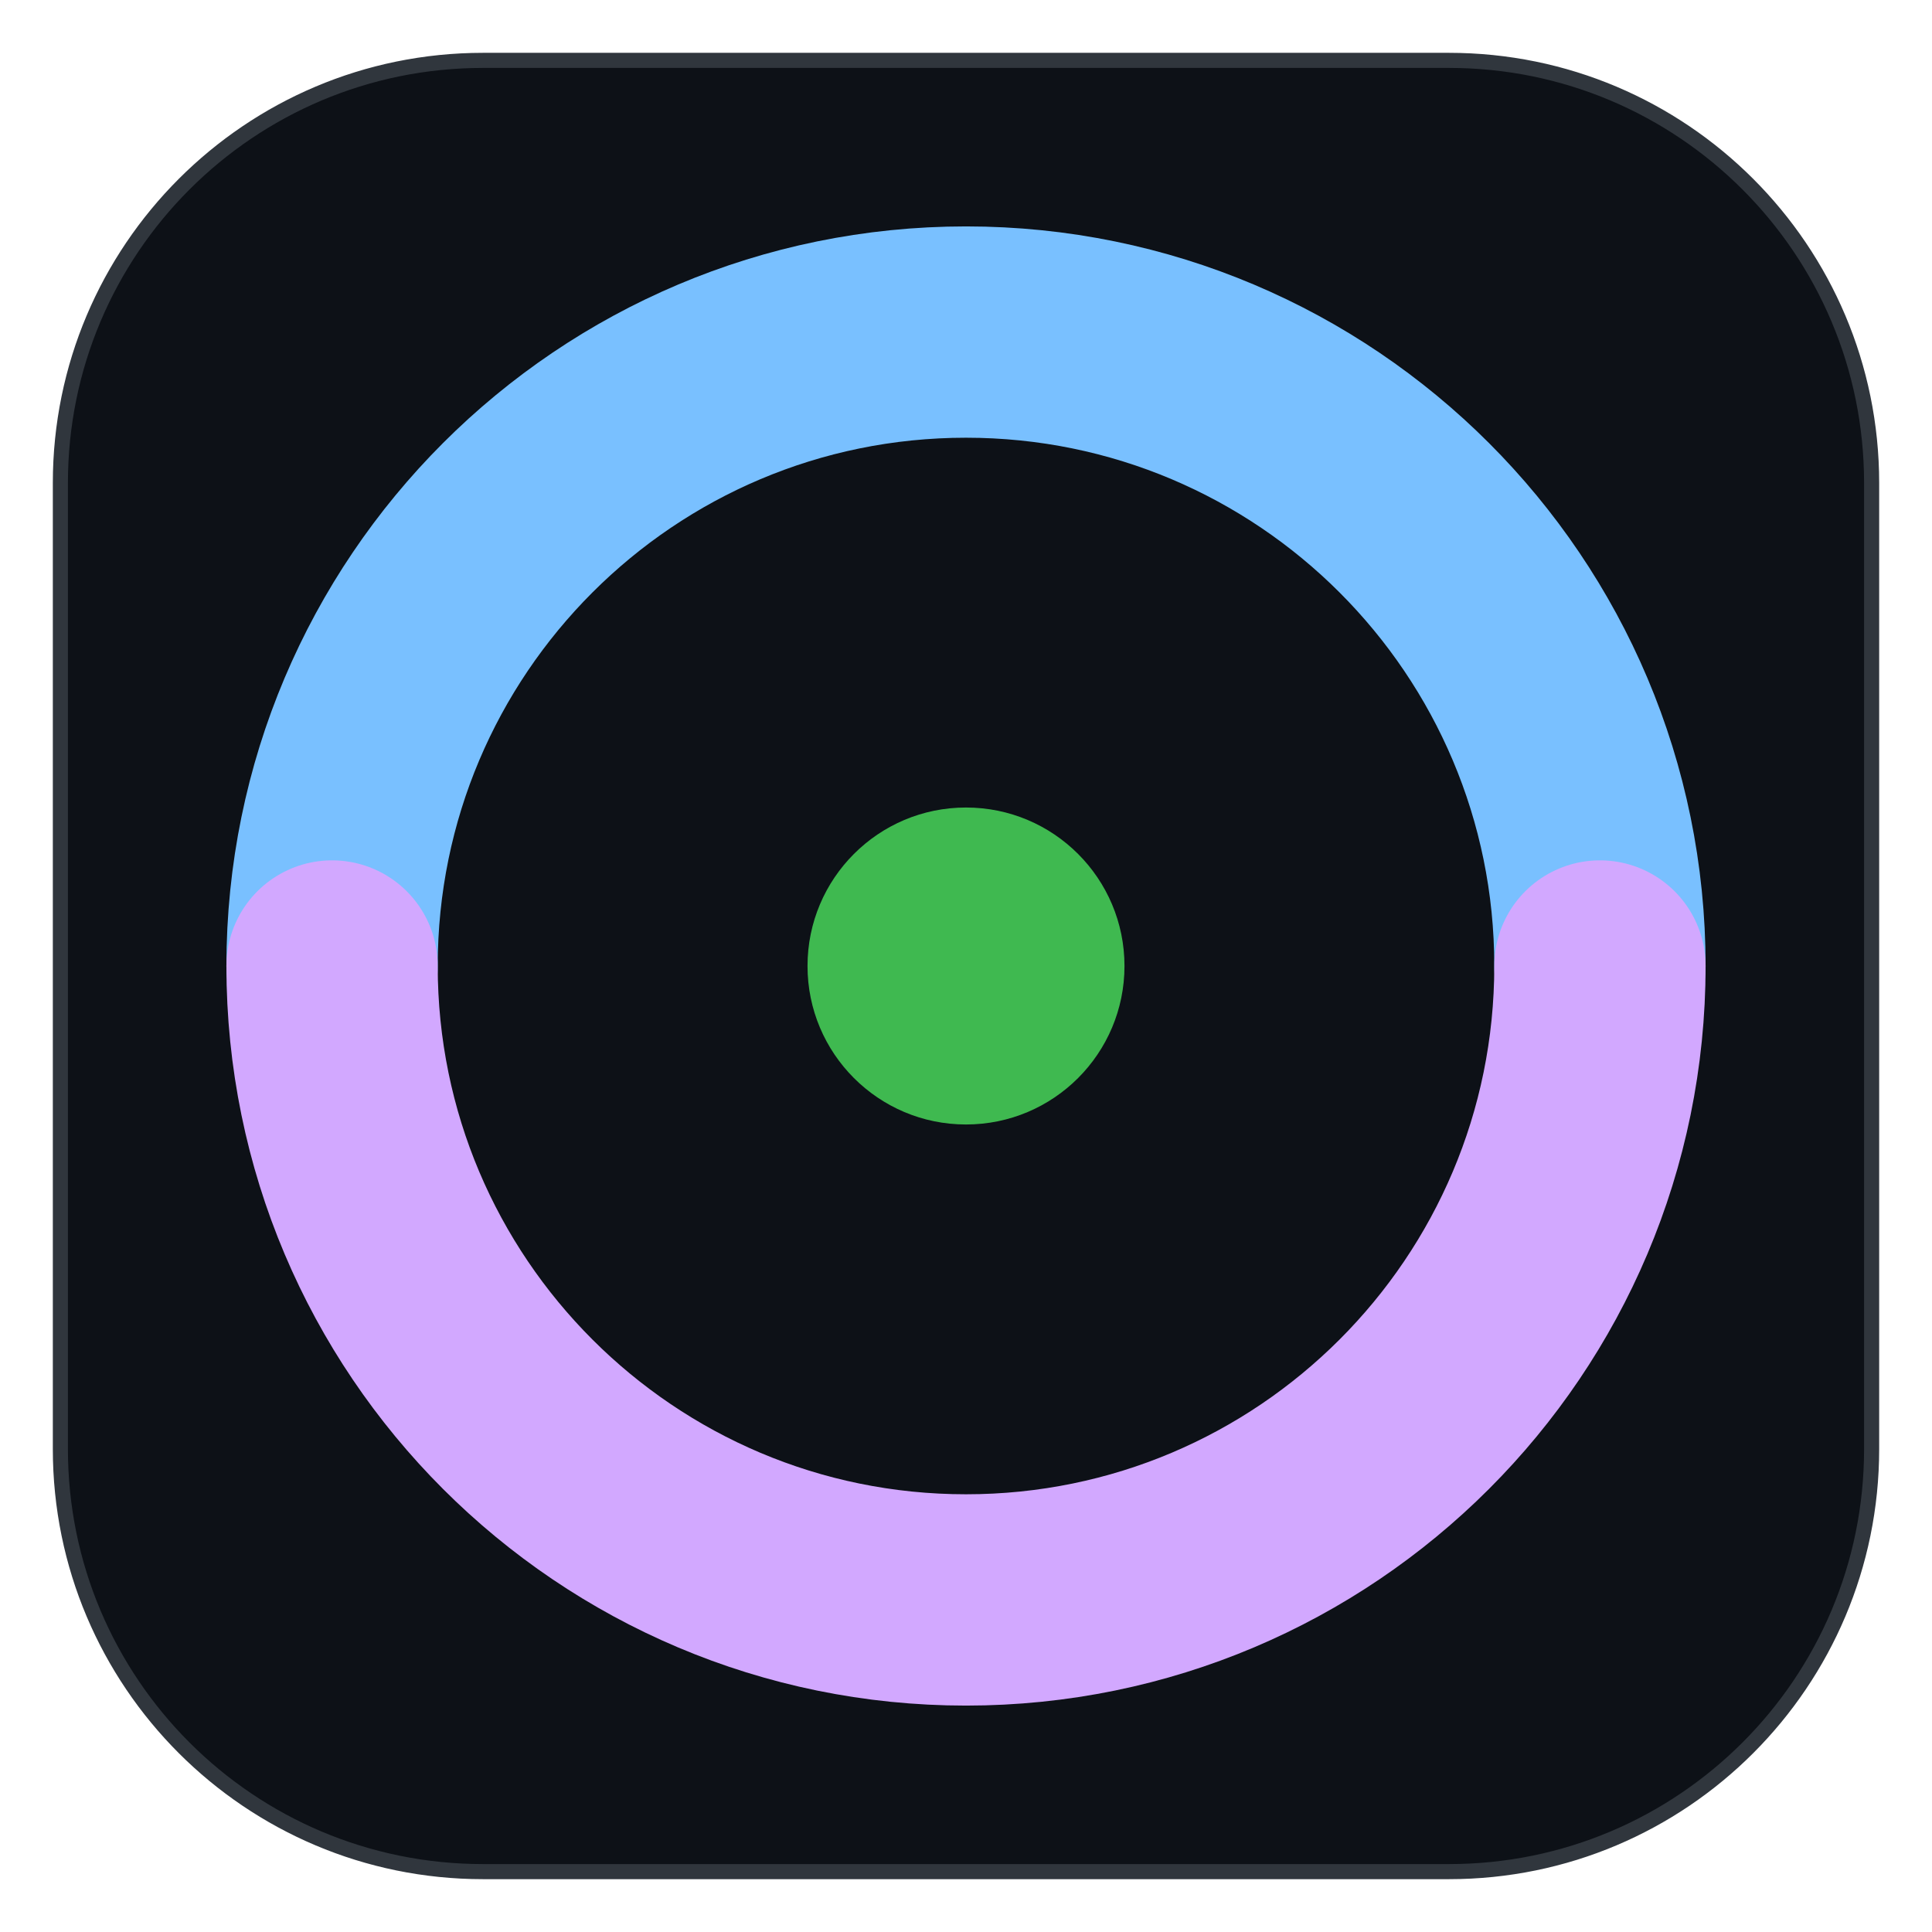
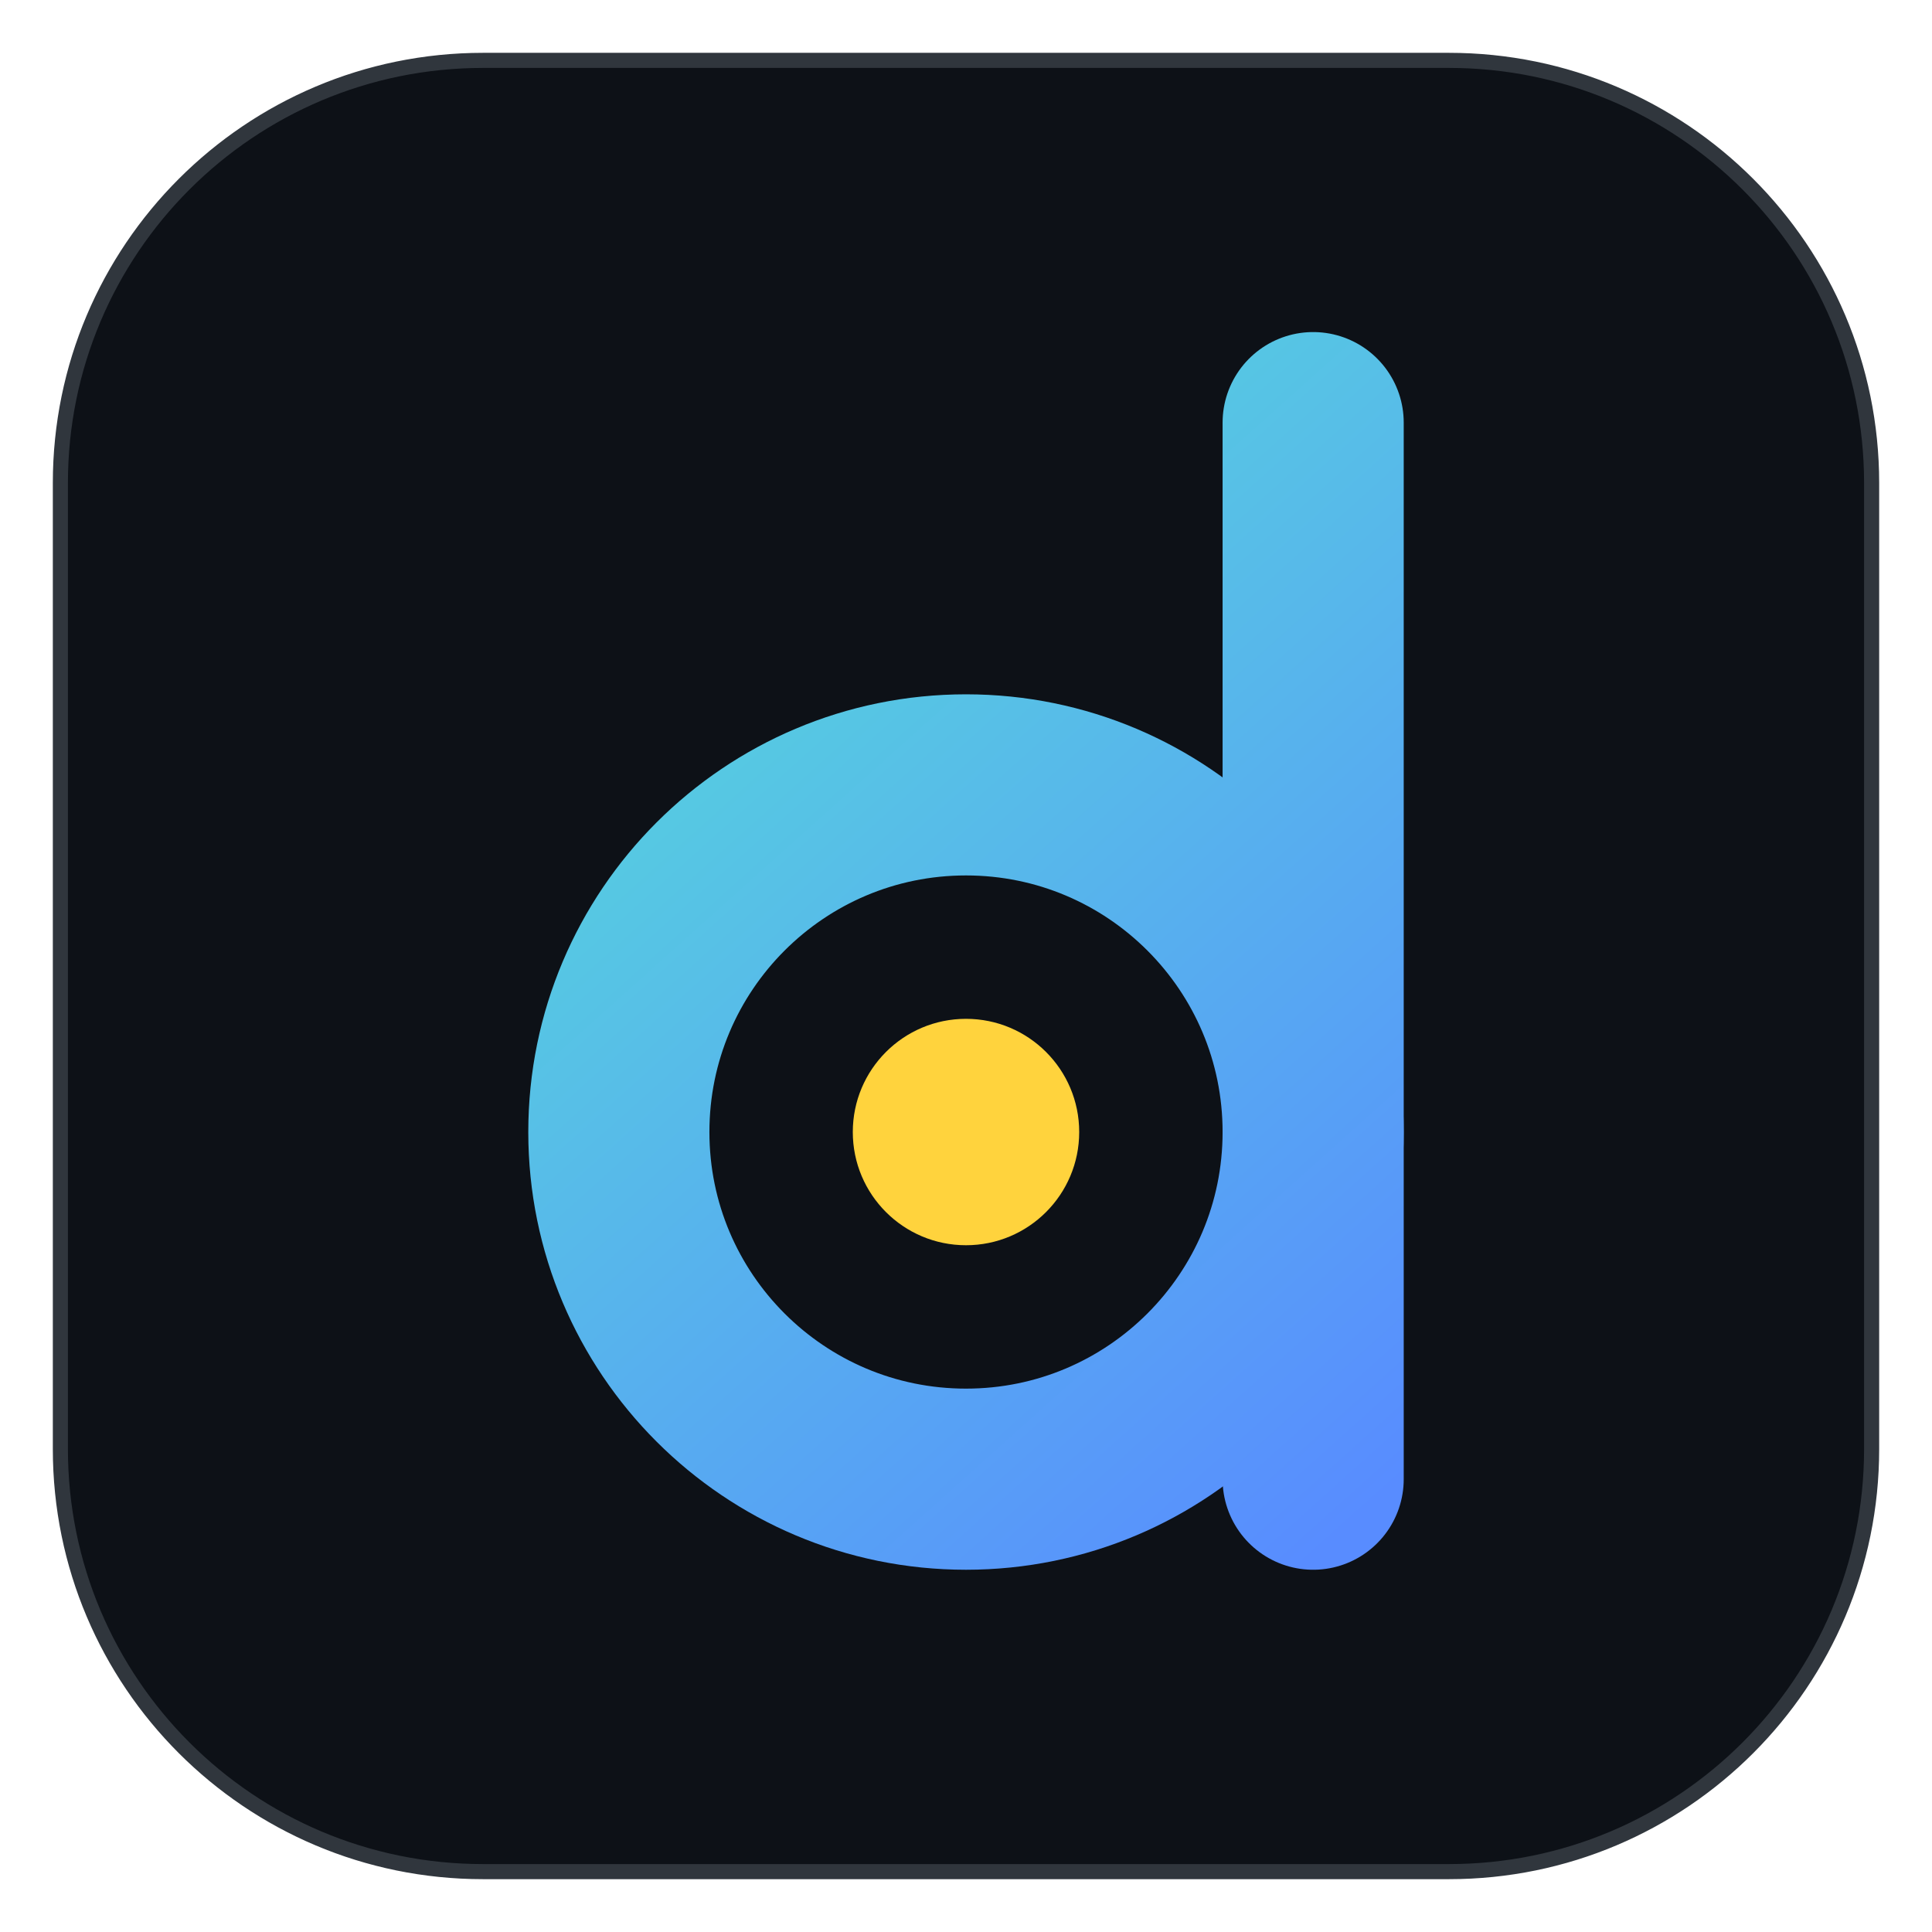
<svg xmlns="http://www.w3.org/2000/svg" width="256" height="256" viewBox="0 0 256 256" fill="none">
+   <defs>
+     <linearGradient id="flow" x1="82" y1="80" x2="186" y2="196" gradientUnits="userSpaceOnUse">
+       <stop offset="0" stop-color="#56d4dd" />
+       <stop offset="1" stop-color="#588cff" />
+     </linearGradient>
+   </defs>
  <rect x="8" y="8" width="240" height="240" rx="56" fill="#0d1117" stroke="#30363d" stroke-width="2" />
-   <path d="M 44 128 A 84 84 0 0 1 212 128" stroke="#79c0ff" stroke-width="28" stroke-linecap="round" />
-   <path d="M 212 128 A 84 84 0 0 1 44 128" stroke="#d2a8ff" stroke-width="28" stroke-linecap="round" />
-   <circle cx="128" cy="128" r="21" fill="#3fb950" />
+   <path d="M 174 56 L 174 196" stroke="url(#flow)" stroke-width="24" stroke-linecap="round" />
+   <circle cx="128" cy="150" r="46" stroke="url(#flow)" stroke-width="24" fill="none" />
+   <circle cx="128" cy="150" r="15" fill="#ffd33d" />
</svg>
